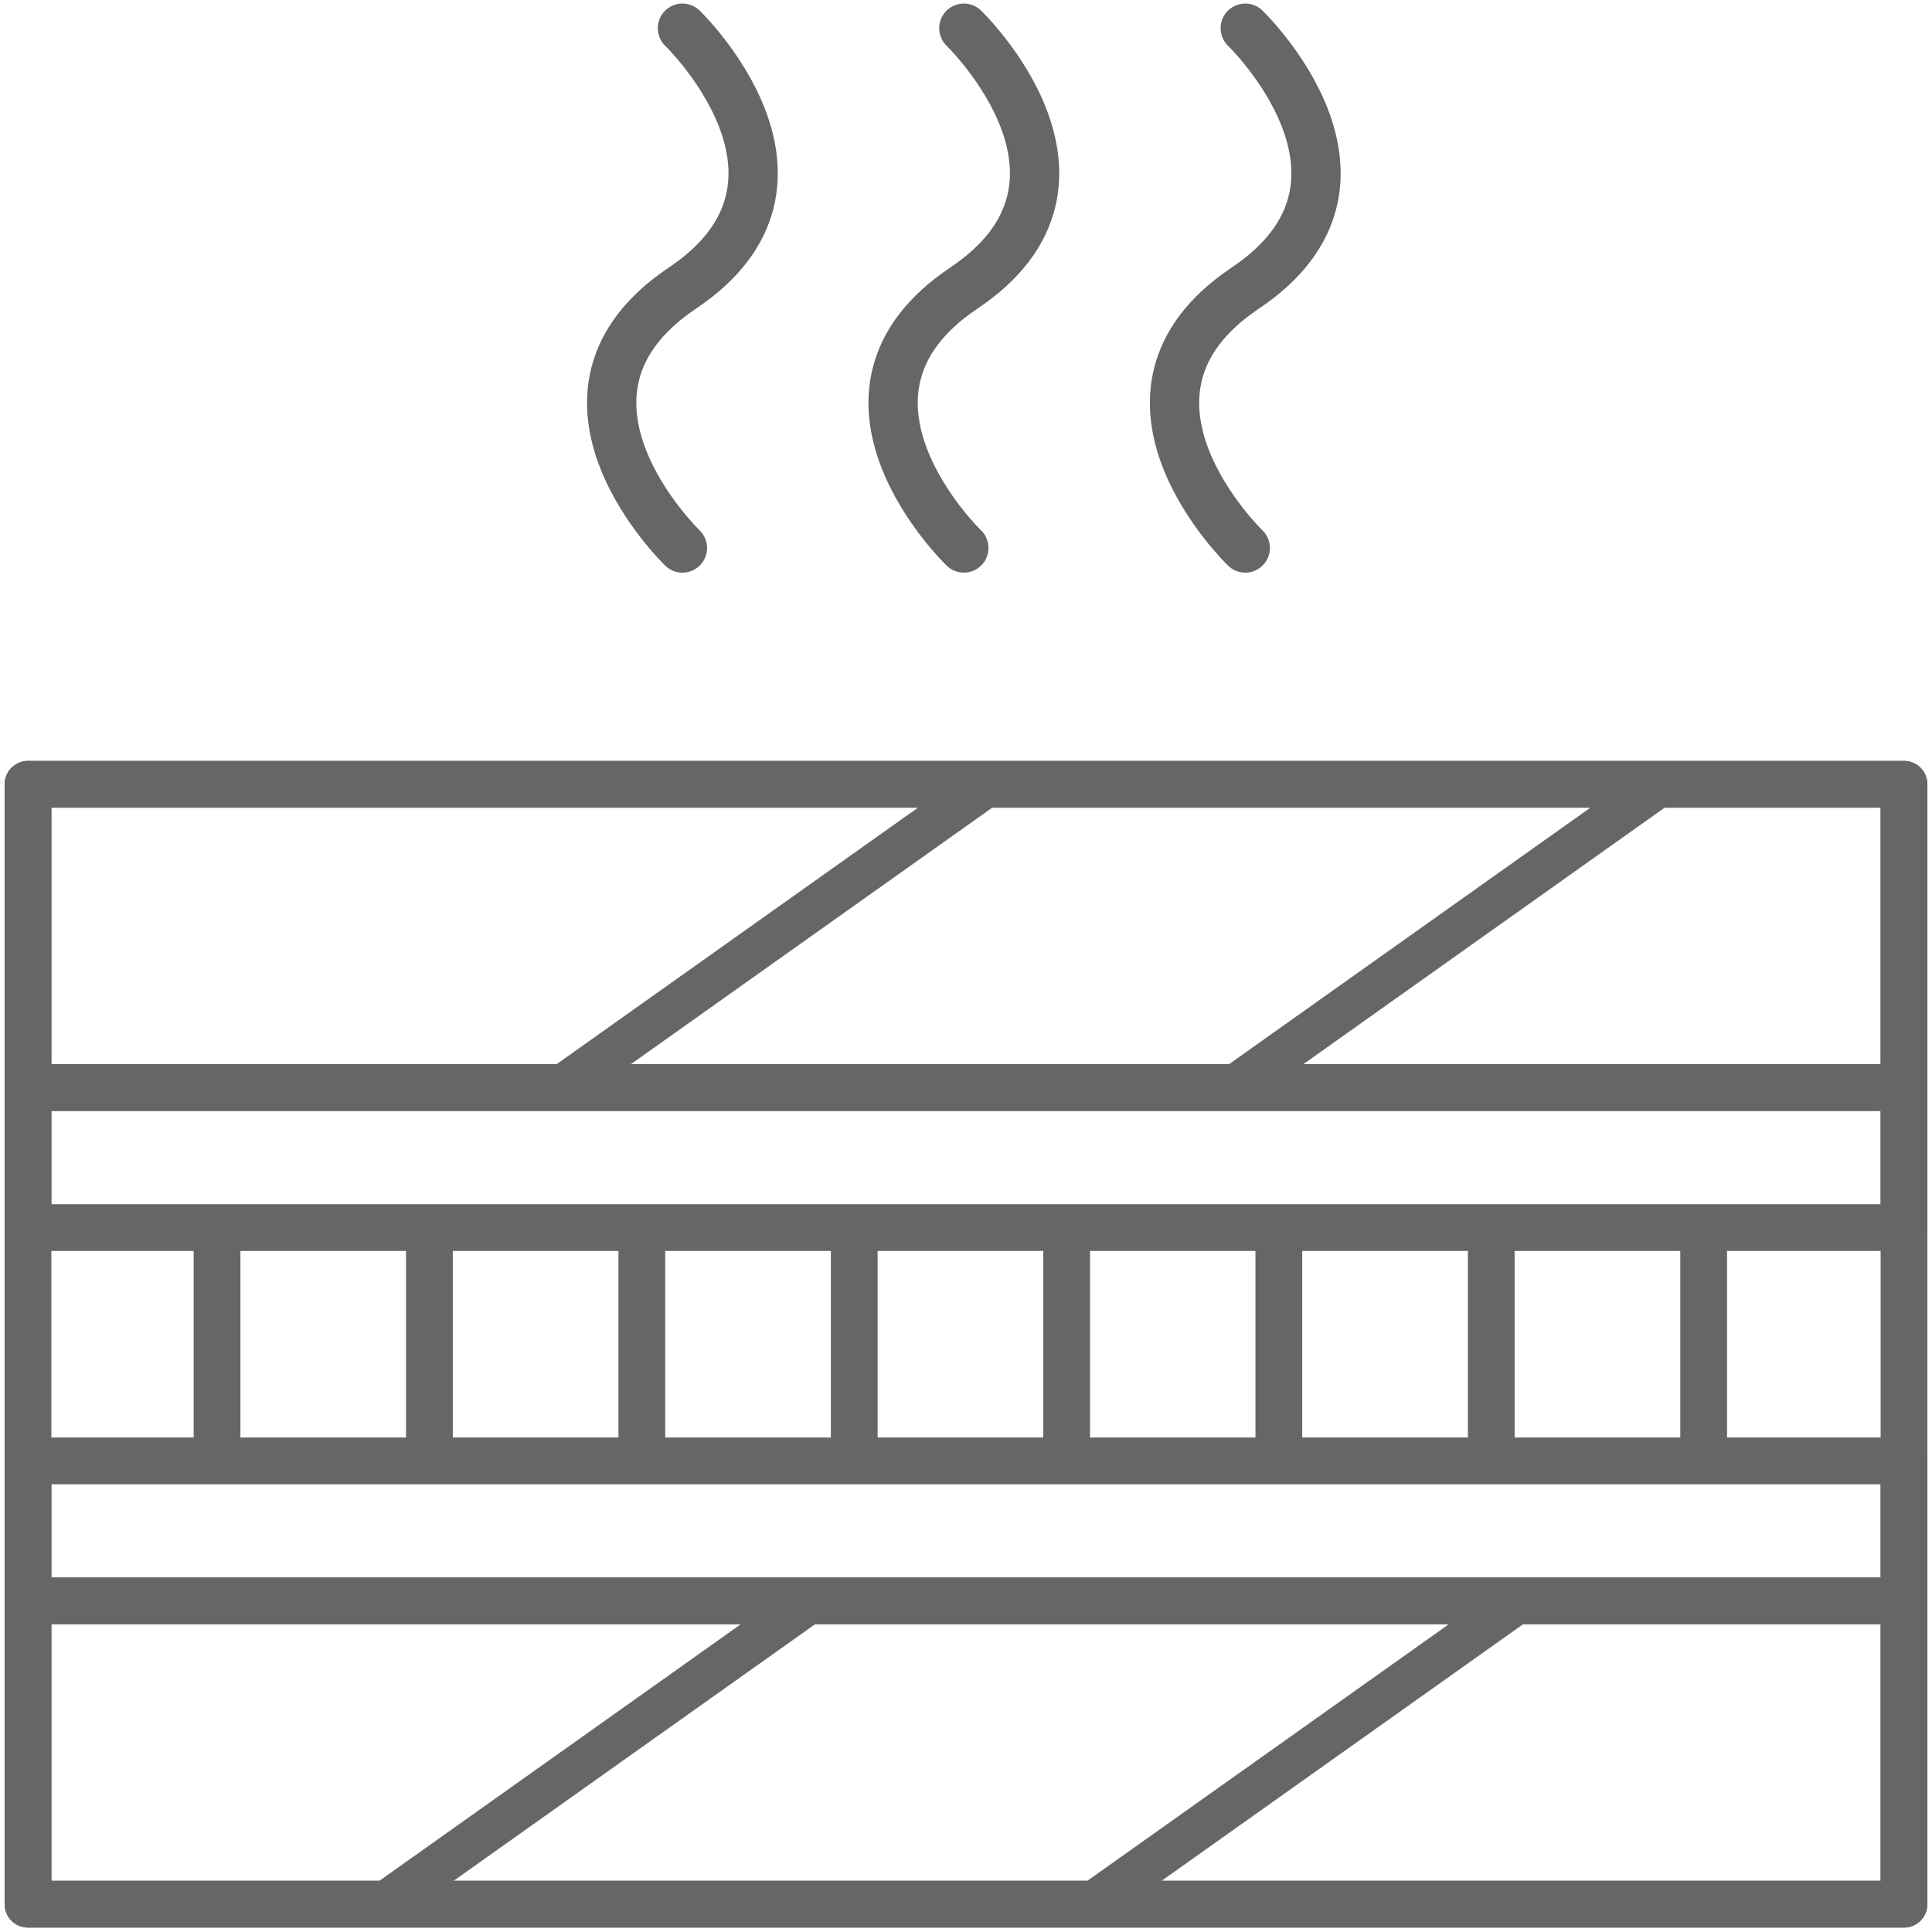
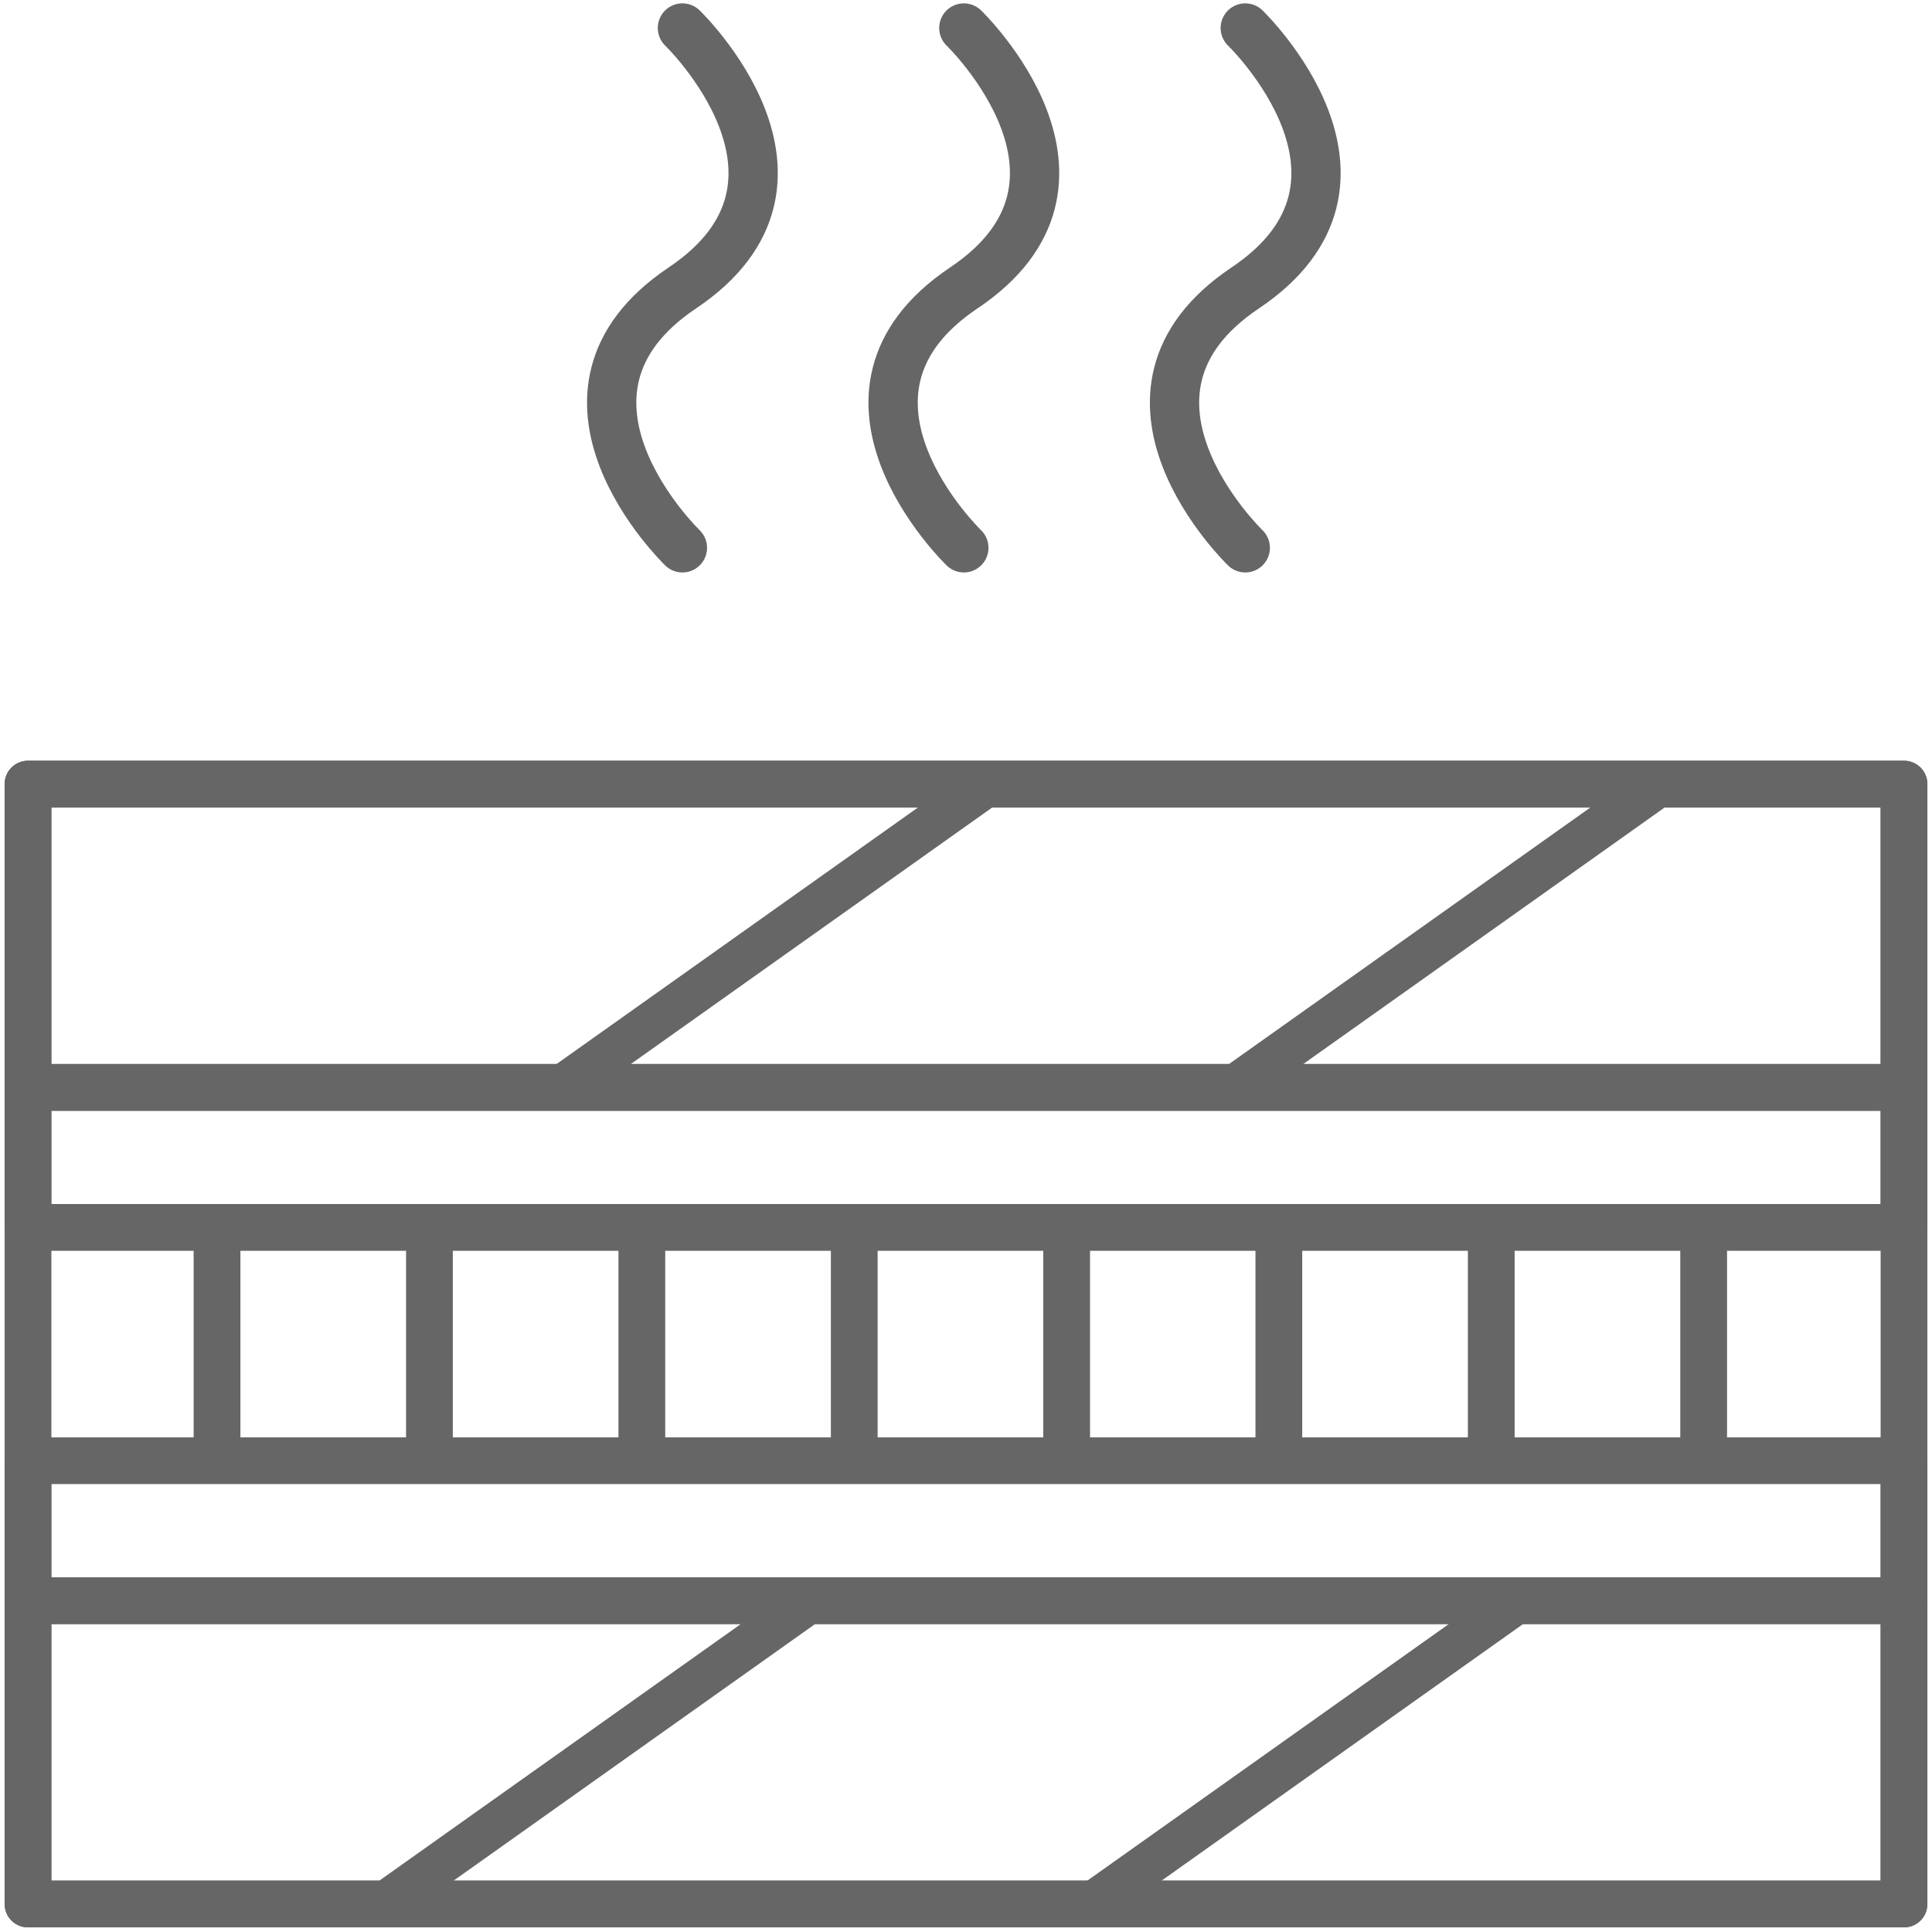
<svg xmlns="http://www.w3.org/2000/svg" width="69" height="69" viewBox="0 0 69 69" fill="none">
-   <rect x="68" y="68.007" width="67" height="39.995" transform="rotate(-180 68 68.0068)" stroke="#666666" stroke-width="1.67" stroke-linejoin="round" />
-   <rect x="68" y="68.007" width="67" height="10.832" transform="rotate(-180 68 68.0068)" stroke="#666666" stroke-width="1.67" stroke-linejoin="round" />
-   <rect x="68" y="57.174" width="67" height="4.999" transform="rotate(-180 68 57.1741)" stroke="#666666" stroke-width="1.67" stroke-linejoin="round" />
-   <rect x="68" y="43.843" width="67" height="4.999" transform="rotate(-180 68 43.8428)" stroke="#666666" stroke-width="1.67" stroke-linejoin="round" />
-   <rect x="68" y="38.842" width="67" height="10.832" transform="rotate(-180 68 38.8416)" stroke="#666666" stroke-width="1.67" stroke-linejoin="round" />
-   <line x1="0.835" y1="-0.835" x2="19.318" y2="-0.835" transform="matrix(-0.81545 0.578827 -0.852928 -0.522029 54.0938 56.3398)" stroke="#666666" stroke-width="1.67" stroke-linecap="round" />
-   <line x1="0.835" y1="-0.835" x2="19.318" y2="-0.835" transform="matrix(-0.81545 0.578827 -0.852928 -0.522029 28.8086 56.3398)" stroke="#666666" stroke-width="1.67" stroke-linecap="round" />
-   <line x1="0.835" y1="-0.835" x2="19.318" y2="-0.835" transform="matrix(-0.81545 0.578827 -0.852928 -0.522029 59.1484 27.1787)" stroke="#666666" stroke-width="1.67" stroke-linecap="round" />
-   <line x1="0.835" y1="-0.835" x2="19.318" y2="-0.835" transform="matrix(-0.81545 0.578827 -0.852928 -0.522029 35.1328 27.1787)" stroke="#666666" stroke-width="1.67" stroke-linecap="round" />
-   <line x1="60.845" y1="51.342" x2="60.845" y2="44.68" stroke="#666666" stroke-width="1.67" stroke-linecap="round" />
-   <line x1="53.259" y1="51.342" x2="53.259" y2="44.68" stroke="#666666" stroke-width="1.67" stroke-linecap="round" />
-   <line x1="45.673" y1="51.342" x2="45.673" y2="44.68" stroke="#666666" stroke-width="1.67" stroke-linecap="round" />
-   <line x1="38.095" y1="51.342" x2="38.095" y2="44.68" stroke="#666666" stroke-width="1.67" stroke-linecap="round" />
-   <line x1="30.509" y1="51.342" x2="30.509" y2="44.68" stroke="#666666" stroke-width="1.67" stroke-linecap="round" />
-   <line x1="22.923" y1="51.342" x2="22.923" y2="44.68" stroke="#666666" stroke-width="1.67" stroke-linecap="round" />
-   <line x1="15.337" y1="51.342" x2="15.337" y2="44.68" stroke="#666666" stroke-width="1.67" stroke-linecap="round" />
-   <line x1="7.751" y1="51.342" x2="7.751" y2="44.68" stroke="#666666" stroke-width="1.67" stroke-linecap="round" />
-   <path d="M44.474 1.007C44.474 1.007 50.158 6.479 44.474 10.289C38.789 14.099 44.474 19.571 44.474 19.571" stroke="#666666" stroke-width="1.76" stroke-linecap="round" />
-   <path d="M34.423 1.007C34.423 1.007 40.107 6.479 34.423 10.289C28.739 14.099 34.423 19.571 34.423 19.571" stroke="#666666" stroke-width="1.76" stroke-linecap="round" />
-   <path d="M24.372 1.007C24.372 1.007 30.056 6.479 24.372 10.289C18.688 14.099 24.372 19.571 24.372 19.571" stroke="#666666" stroke-width="1.76" stroke-linecap="round" />
+   <rect x="68" y="68" width="67" height="39.995" transform="rotate(-180 68 68)" stroke="#666666" stroke-width="1.67" stroke-linejoin="round" />
+   <rect x="68" y="68" width="67" height="10.832" transform="rotate(-180 68 68)" stroke="#666666" stroke-width="1.67" stroke-linejoin="round" />
+   <rect x="68" y="57.167" width="67" height="4.999" transform="rotate(-180 68 57.1672)" stroke="#666666" stroke-width="1.67" stroke-linejoin="round" />
+   <rect x="68" y="43.836" width="67" height="4.999" transform="rotate(-180 68 43.8359)" stroke="#666666" stroke-width="1.67" stroke-linejoin="round" />
+   <rect x="68" y="38.835" width="67" height="10.832" transform="rotate(-180 68 38.8347)" stroke="#666666" stroke-width="1.67" stroke-linejoin="round" />
+   <line x1="0.835" y1="-0.835" x2="19.318" y2="-0.835" transform="matrix(-0.81545 0.578827 -0.852928 -0.522029 54.0938 56.333)" stroke="#666666" stroke-width="1.67" stroke-linecap="round" />
+   <line x1="0.835" y1="-0.835" x2="19.318" y2="-0.835" transform="matrix(-0.81545 0.578827 -0.852928 -0.522029 28.8086 56.333)" stroke="#666666" stroke-width="1.67" stroke-linecap="round" />
+   <line x1="0.835" y1="-0.835" x2="19.318" y2="-0.835" transform="matrix(-0.81545 0.578827 -0.852928 -0.522029 59.1484 27.1719)" stroke="#666666" stroke-width="1.67" stroke-linecap="round" />
+   <line x1="0.835" y1="-0.835" x2="19.318" y2="-0.835" transform="matrix(-0.81545 0.578827 -0.852928 -0.522029 35.1328 27.1719)" stroke="#666666" stroke-width="1.67" stroke-linecap="round" />
+   <line x1="60.845" y1="51.335" x2="60.845" y2="44.673" stroke="#666666" stroke-width="1.67" stroke-linecap="round" />
+   <line x1="53.259" y1="51.335" x2="53.259" y2="44.673" stroke="#666666" stroke-width="1.67" stroke-linecap="round" />
+   <line x1="45.673" y1="51.335" x2="45.673" y2="44.673" stroke="#666666" stroke-width="1.67" stroke-linecap="round" />
+   <line x1="38.095" y1="51.335" x2="38.095" y2="44.673" stroke="#666666" stroke-width="1.67" stroke-linecap="round" />
+   <line x1="30.509" y1="51.335" x2="30.509" y2="44.673" stroke="#666666" stroke-width="1.67" stroke-linecap="round" />
+   <line x1="22.923" y1="51.335" x2="22.923" y2="44.673" stroke="#666666" stroke-width="1.67" stroke-linecap="round" />
+   <line x1="15.337" y1="51.335" x2="15.337" y2="44.673" stroke="#666666" stroke-width="1.67" stroke-linecap="round" />
+   <line x1="7.751" y1="51.335" x2="7.751" y2="44.673" stroke="#666666" stroke-width="1.67" stroke-linecap="round" />
+   <path d="M44.474 1C44.474 1 50.158 6.472 44.474 10.282C38.789 14.092 44.474 19.565 44.474 19.565" stroke="#666666" stroke-width="1.76" stroke-linecap="round" />
+   <path d="M34.423 1C34.423 1 40.107 6.472 34.423 10.282C28.739 14.092 34.423 19.565 34.423 19.565" stroke="#666666" stroke-width="1.76" stroke-linecap="round" />
+   <path d="M24.372 1C24.372 1 30.056 6.472 24.372 10.282C18.688 14.092 24.372 19.565 24.372 19.565" stroke="#666666" stroke-width="1.76" stroke-linecap="round" />
</svg>
